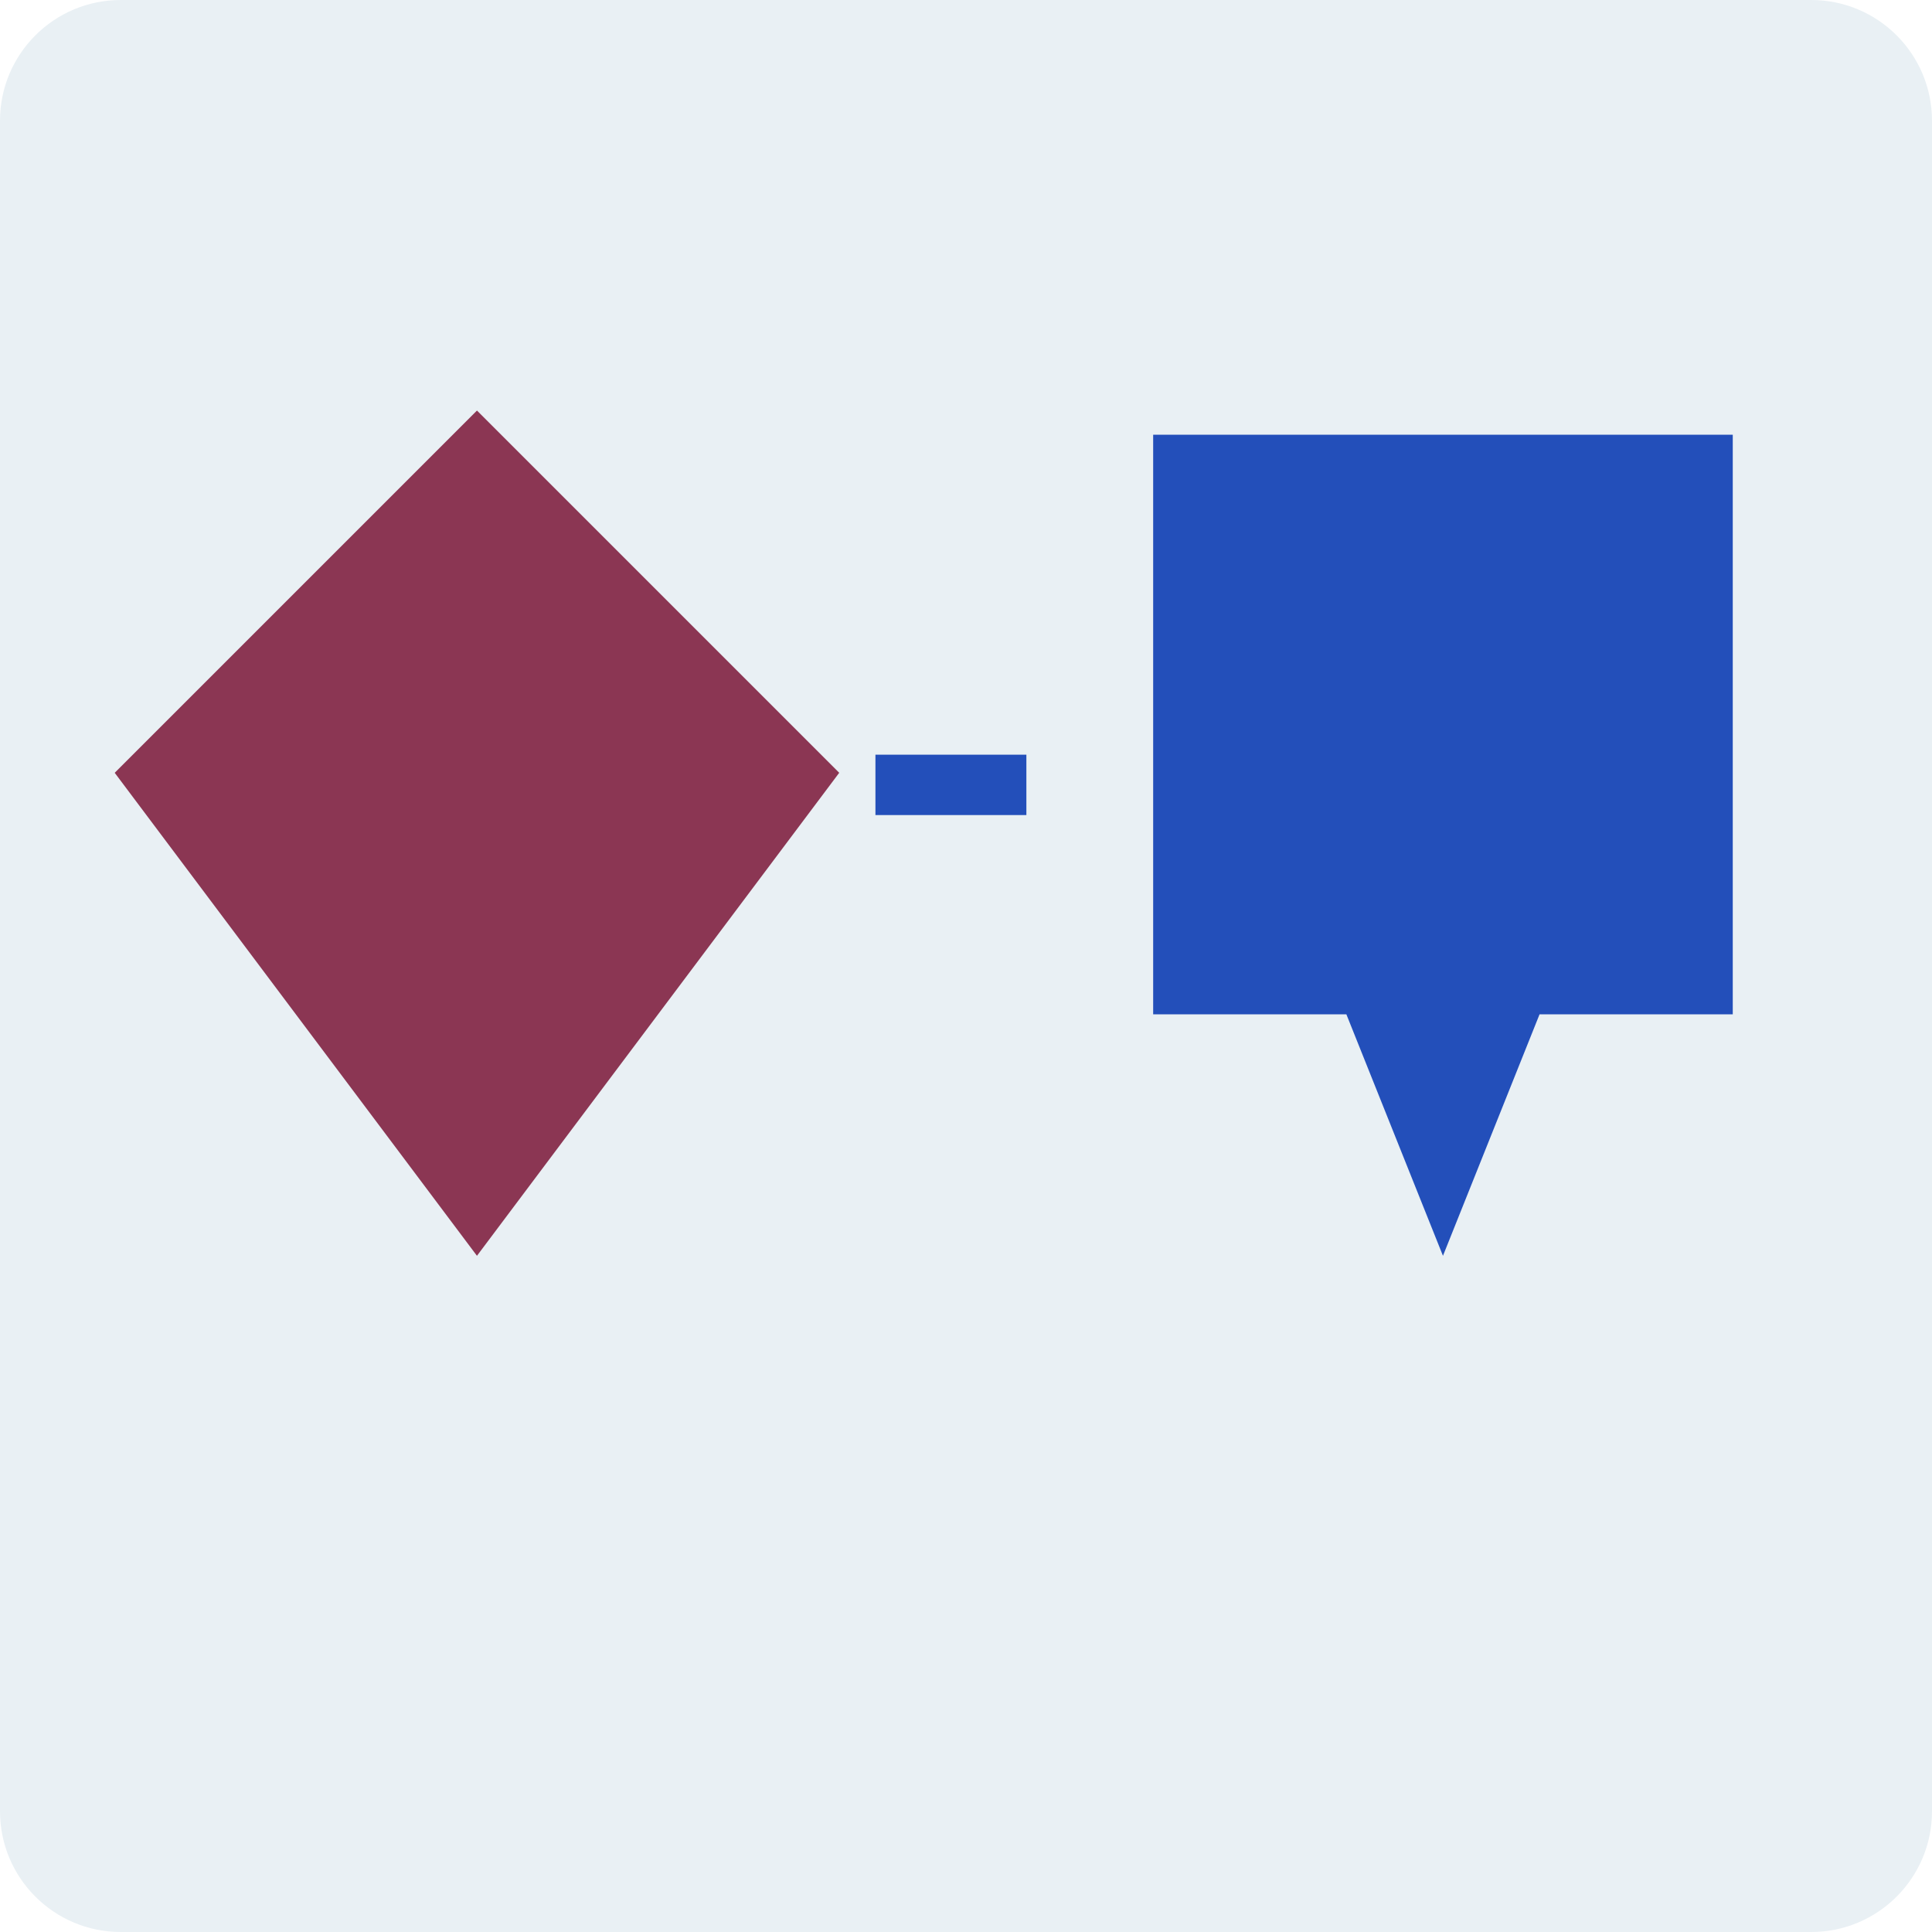
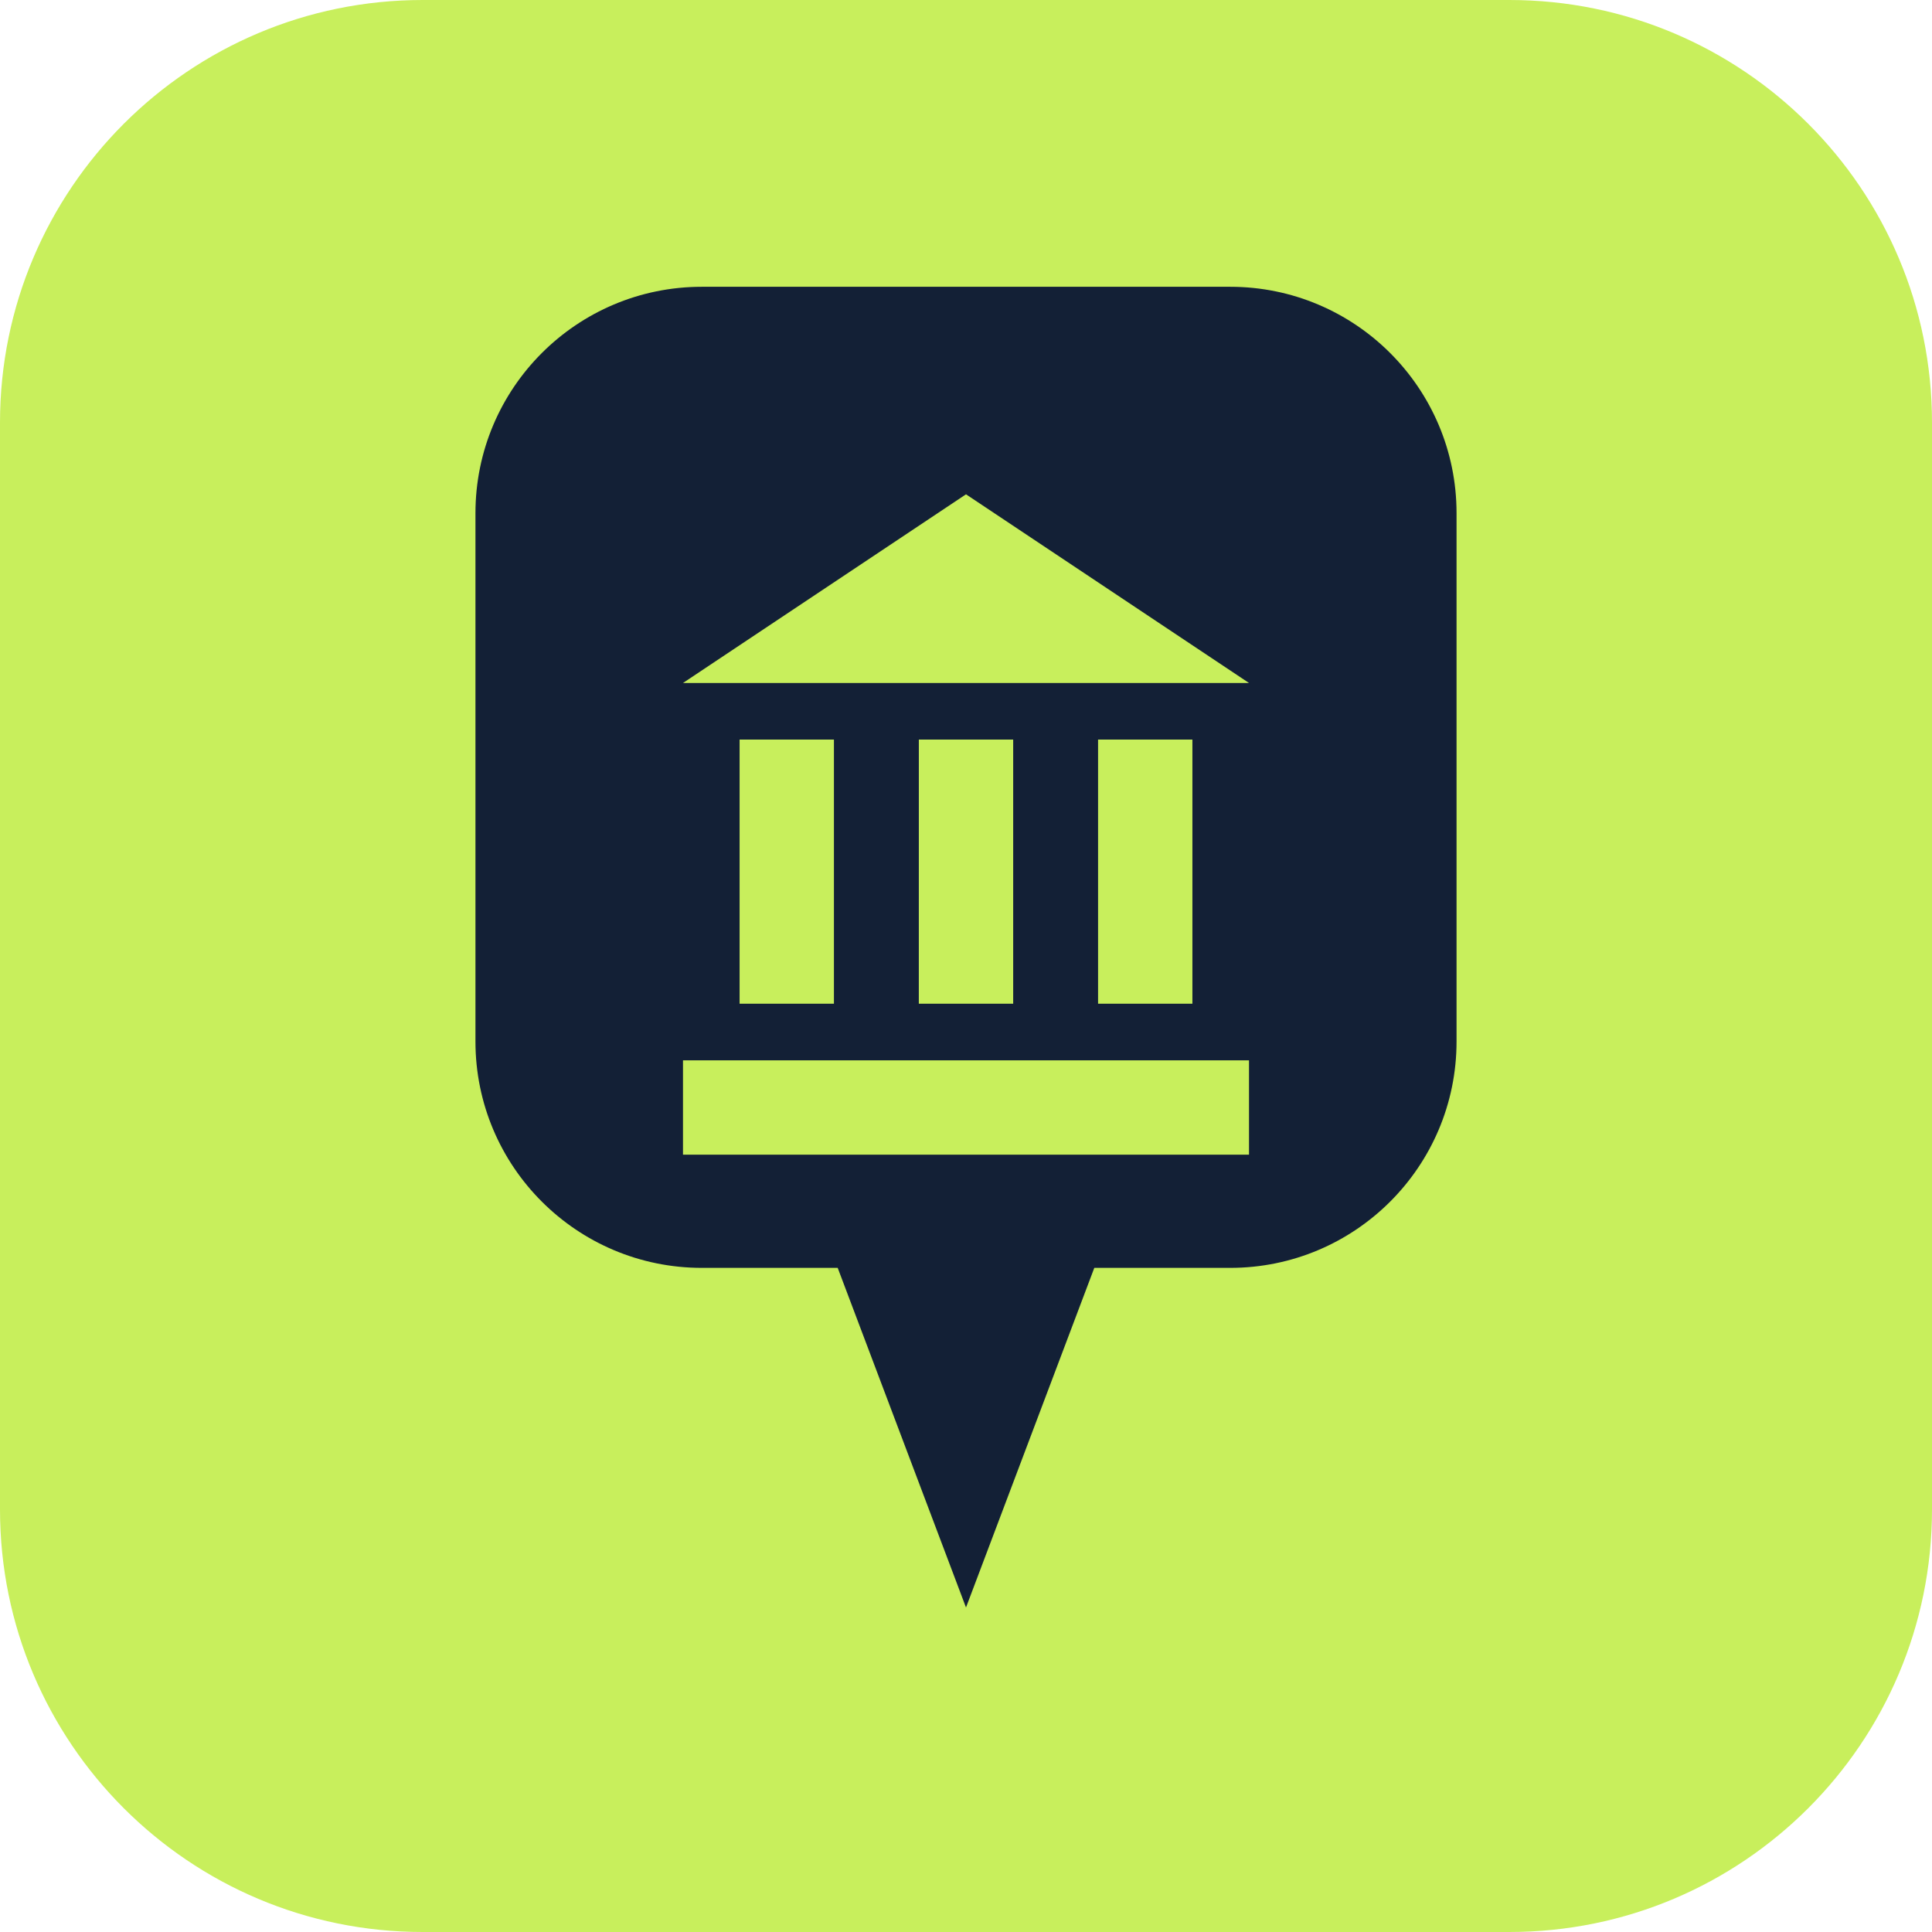
<svg xmlns="http://www.w3.org/2000/svg" width="64" height="64" viewBox="0 0 64 64">
-   <rect width="64" height="64" fill="#e9f0f4" rx="4" />
-   <path fill="#8b3653" d="m15.8 13.6 12 12-12 16-12-16Z" />
-   <path stroke="#234fba" stroke-width="2" d="M29 26h5" />
-   <path fill="#234fba" d="M38.2 14.4h19.2v19.2H51l-3.2 8-3.2-8h-6.4z" />
+   <rect width="64" height="64" fill="#c8ef5c" rx="14" />
+   <path fill="#132036" fill-rule="evenodd" d="M23.25 9.5h17.5a7.5 7.5 0 0 1 7.5 7.5v17.5a7.5 7.5 0 0 1-7.5 7.5h-4.5L32 53.25 27.75 42h-4.5a7.5 7.5 0 0 1-7.5-7.5V17a7.5 7.5 0 0 1 7.5-7.5M32 16.375l9.375 6.25h-18.75ZM24.5 24.5h3.125v8.75H24.5Zm5.938 0h3.125v8.75h-3.126Zm5.937 0H39.5v8.75h-3.125Zm-13.75 10.625h18.75v3.125h-18.75Z" />
</svg>
